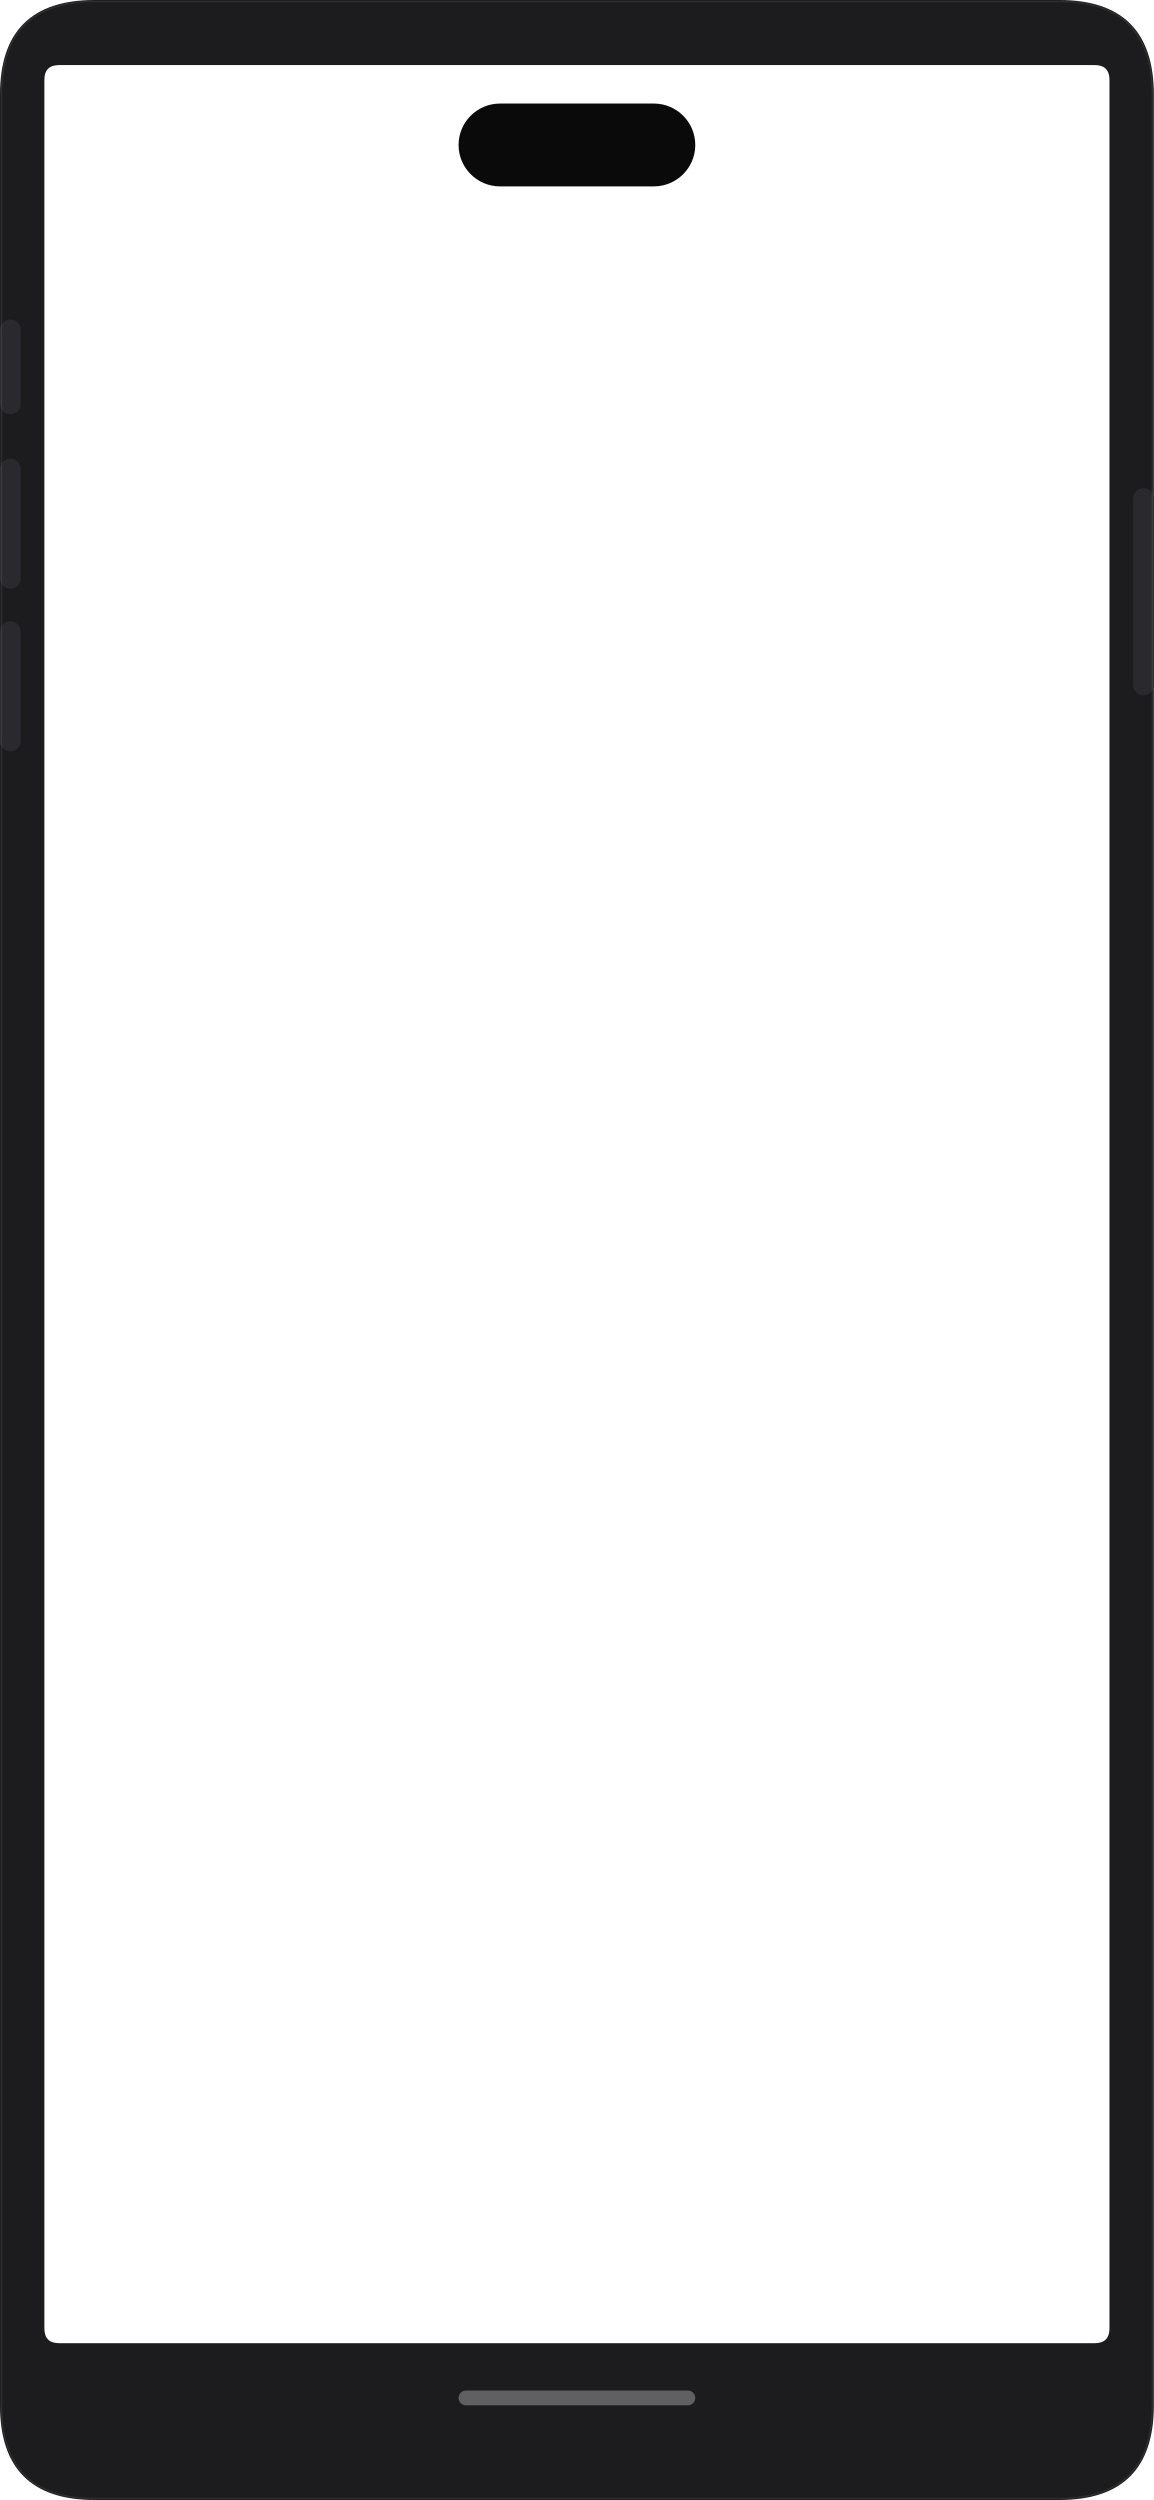
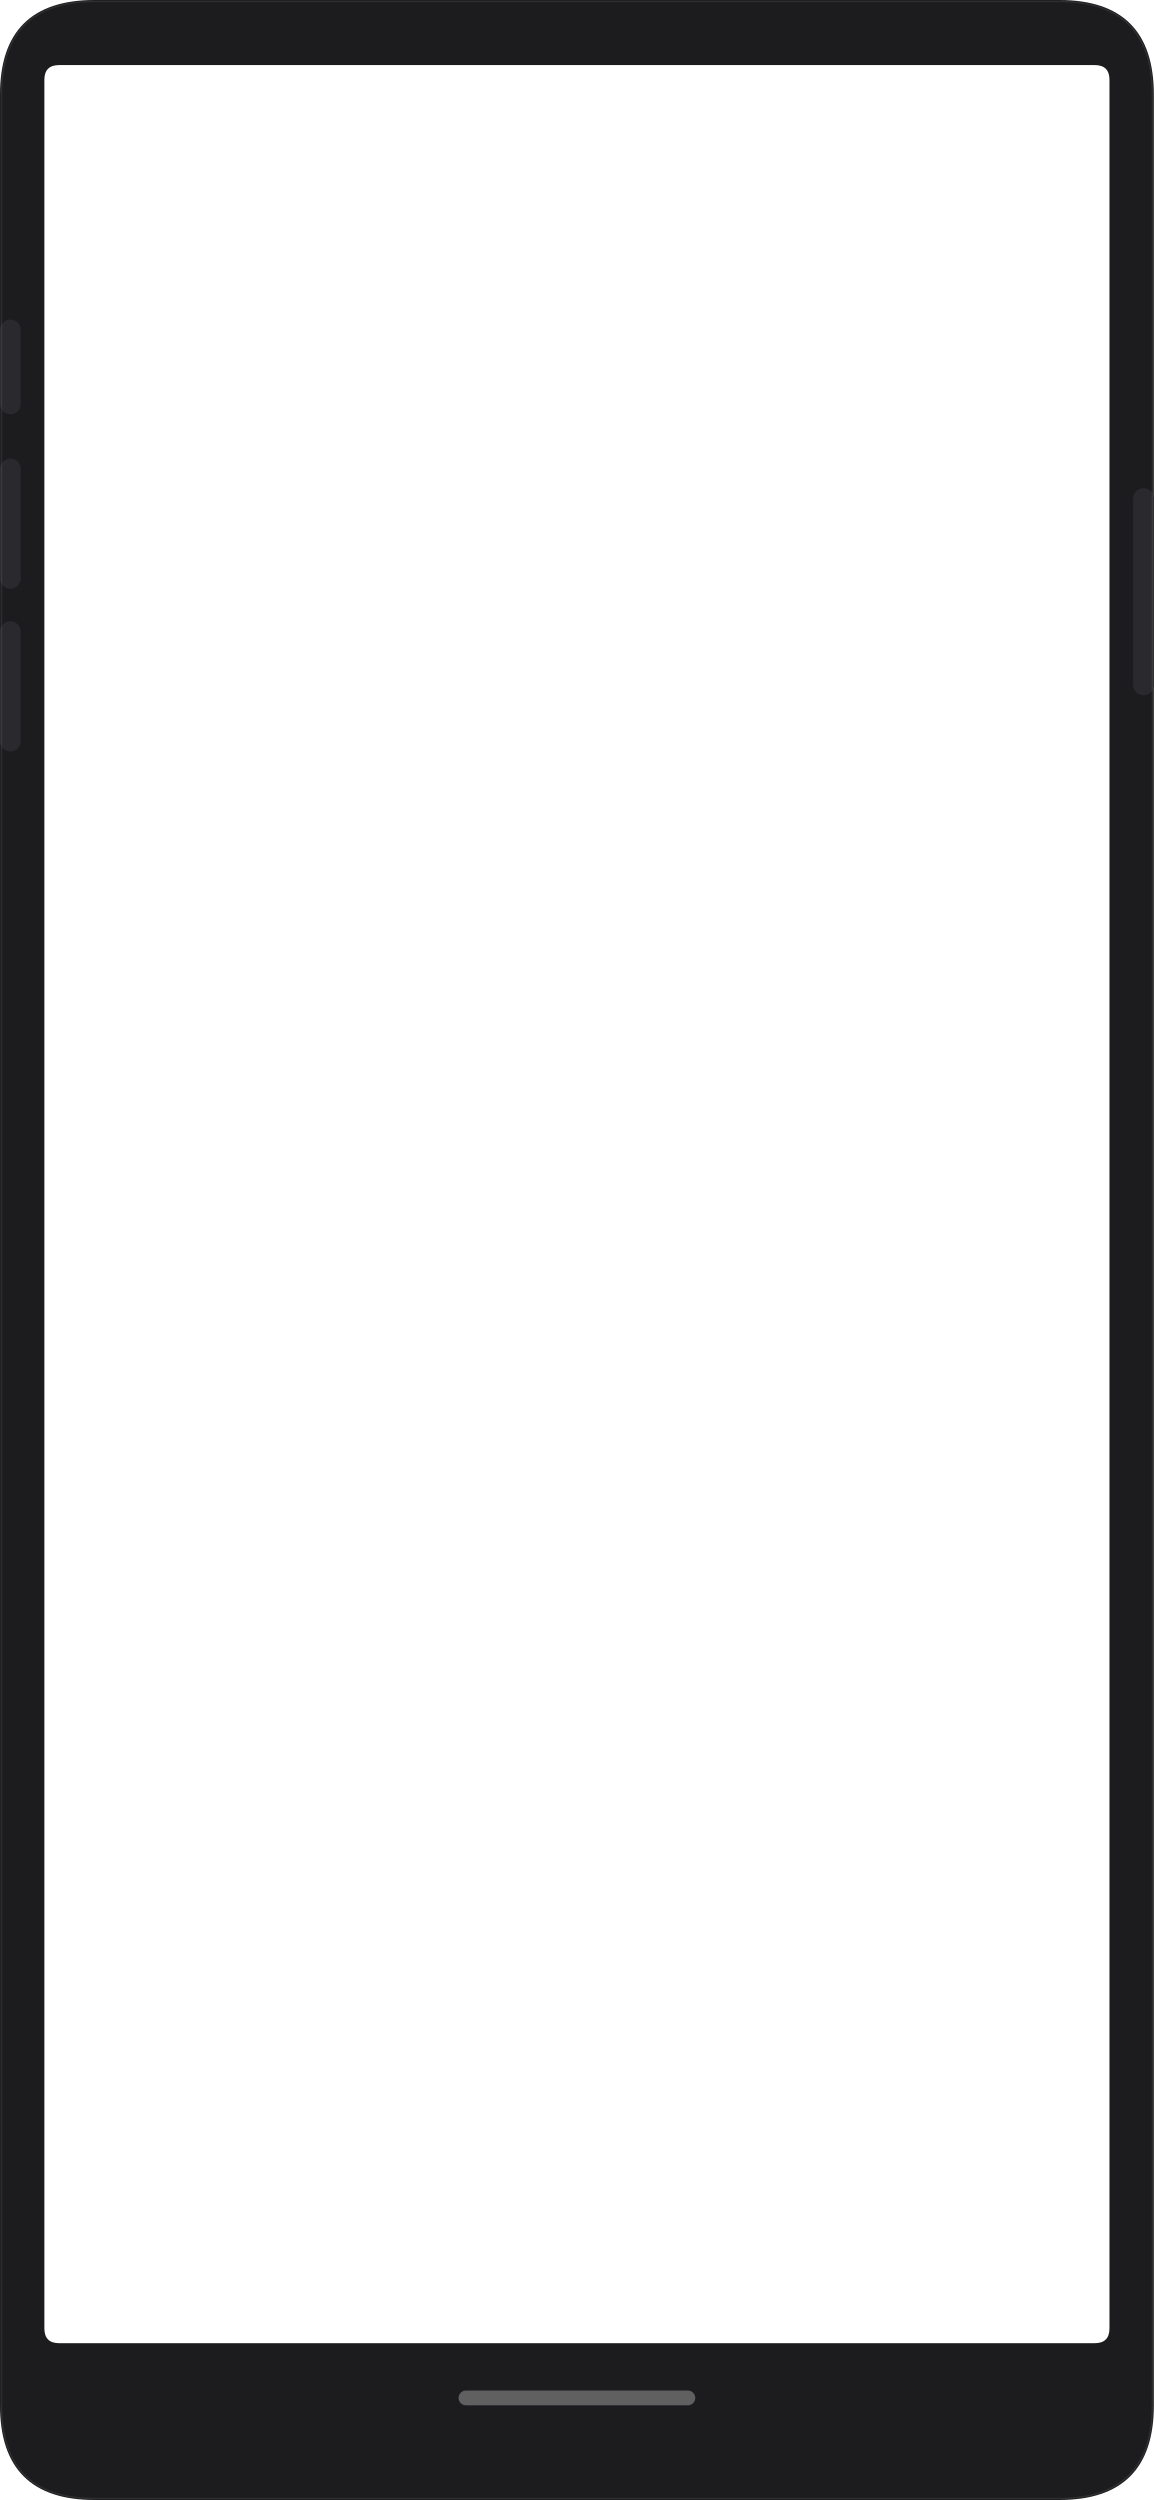
<svg xmlns="http://www.w3.org/2000/svg" viewBox="0 0 390 845" fill="none">
  <path fill-rule="evenodd" d="       M32 0       L358 0       Q390 0 390 32       L390 813       Q390 845 358 845       L32 845       Q0 845 0 813       L0 32       Q0 0 32 0       Z        M20 22       L370 22       Q375 22 375 27       L375 787       Q375 792 370 792       L20 792       Q15 792 15 787       L15 27       Q15 22 20 22       Z     " fill="#1c1c1e" />
-   <rect x="155" y="35" width="80" height="28" rx="14" fill="#0a0a0a" />
  <rect x="383" y="165" width="7" height="70" rx="3.5" fill="#2a2a2e" />
  <rect x="0" y="155" width="7" height="44" rx="3.5" fill="#2a2a2e" />
  <rect x="0" y="210" width="7" height="44" rx="3.5" fill="#2a2a2e" />
  <rect x="0" y="108" width="7" height="32" rx="3.5" fill="#2a2a2e" />
  <rect x="155" y="808" width="80" height="5" rx="2.5" fill="rgba(255,255,255,0.3)" />
  <path d="M20 22 L370 22 Q375 22 375 27 L375 28 Q375 23 370 23 L20 23 Q15 23 15 28 L15 27 Q15 22 20 22 Z" fill="rgba(255,255,255,0.06)" />
  <path d="M32 0.5 L358 0.5 Q389.5 0.5 389.5 32 L389.5 813 Q389.5 844.5 358 844.5 L32 844.5 Q0.5 844.5 0.5 813 L0.5 32 Q0.5 0.5 32 0.5 Z" fill="none" stroke="rgba(255,255,255,0.08)" stroke-width="0.5" />
</svg>
